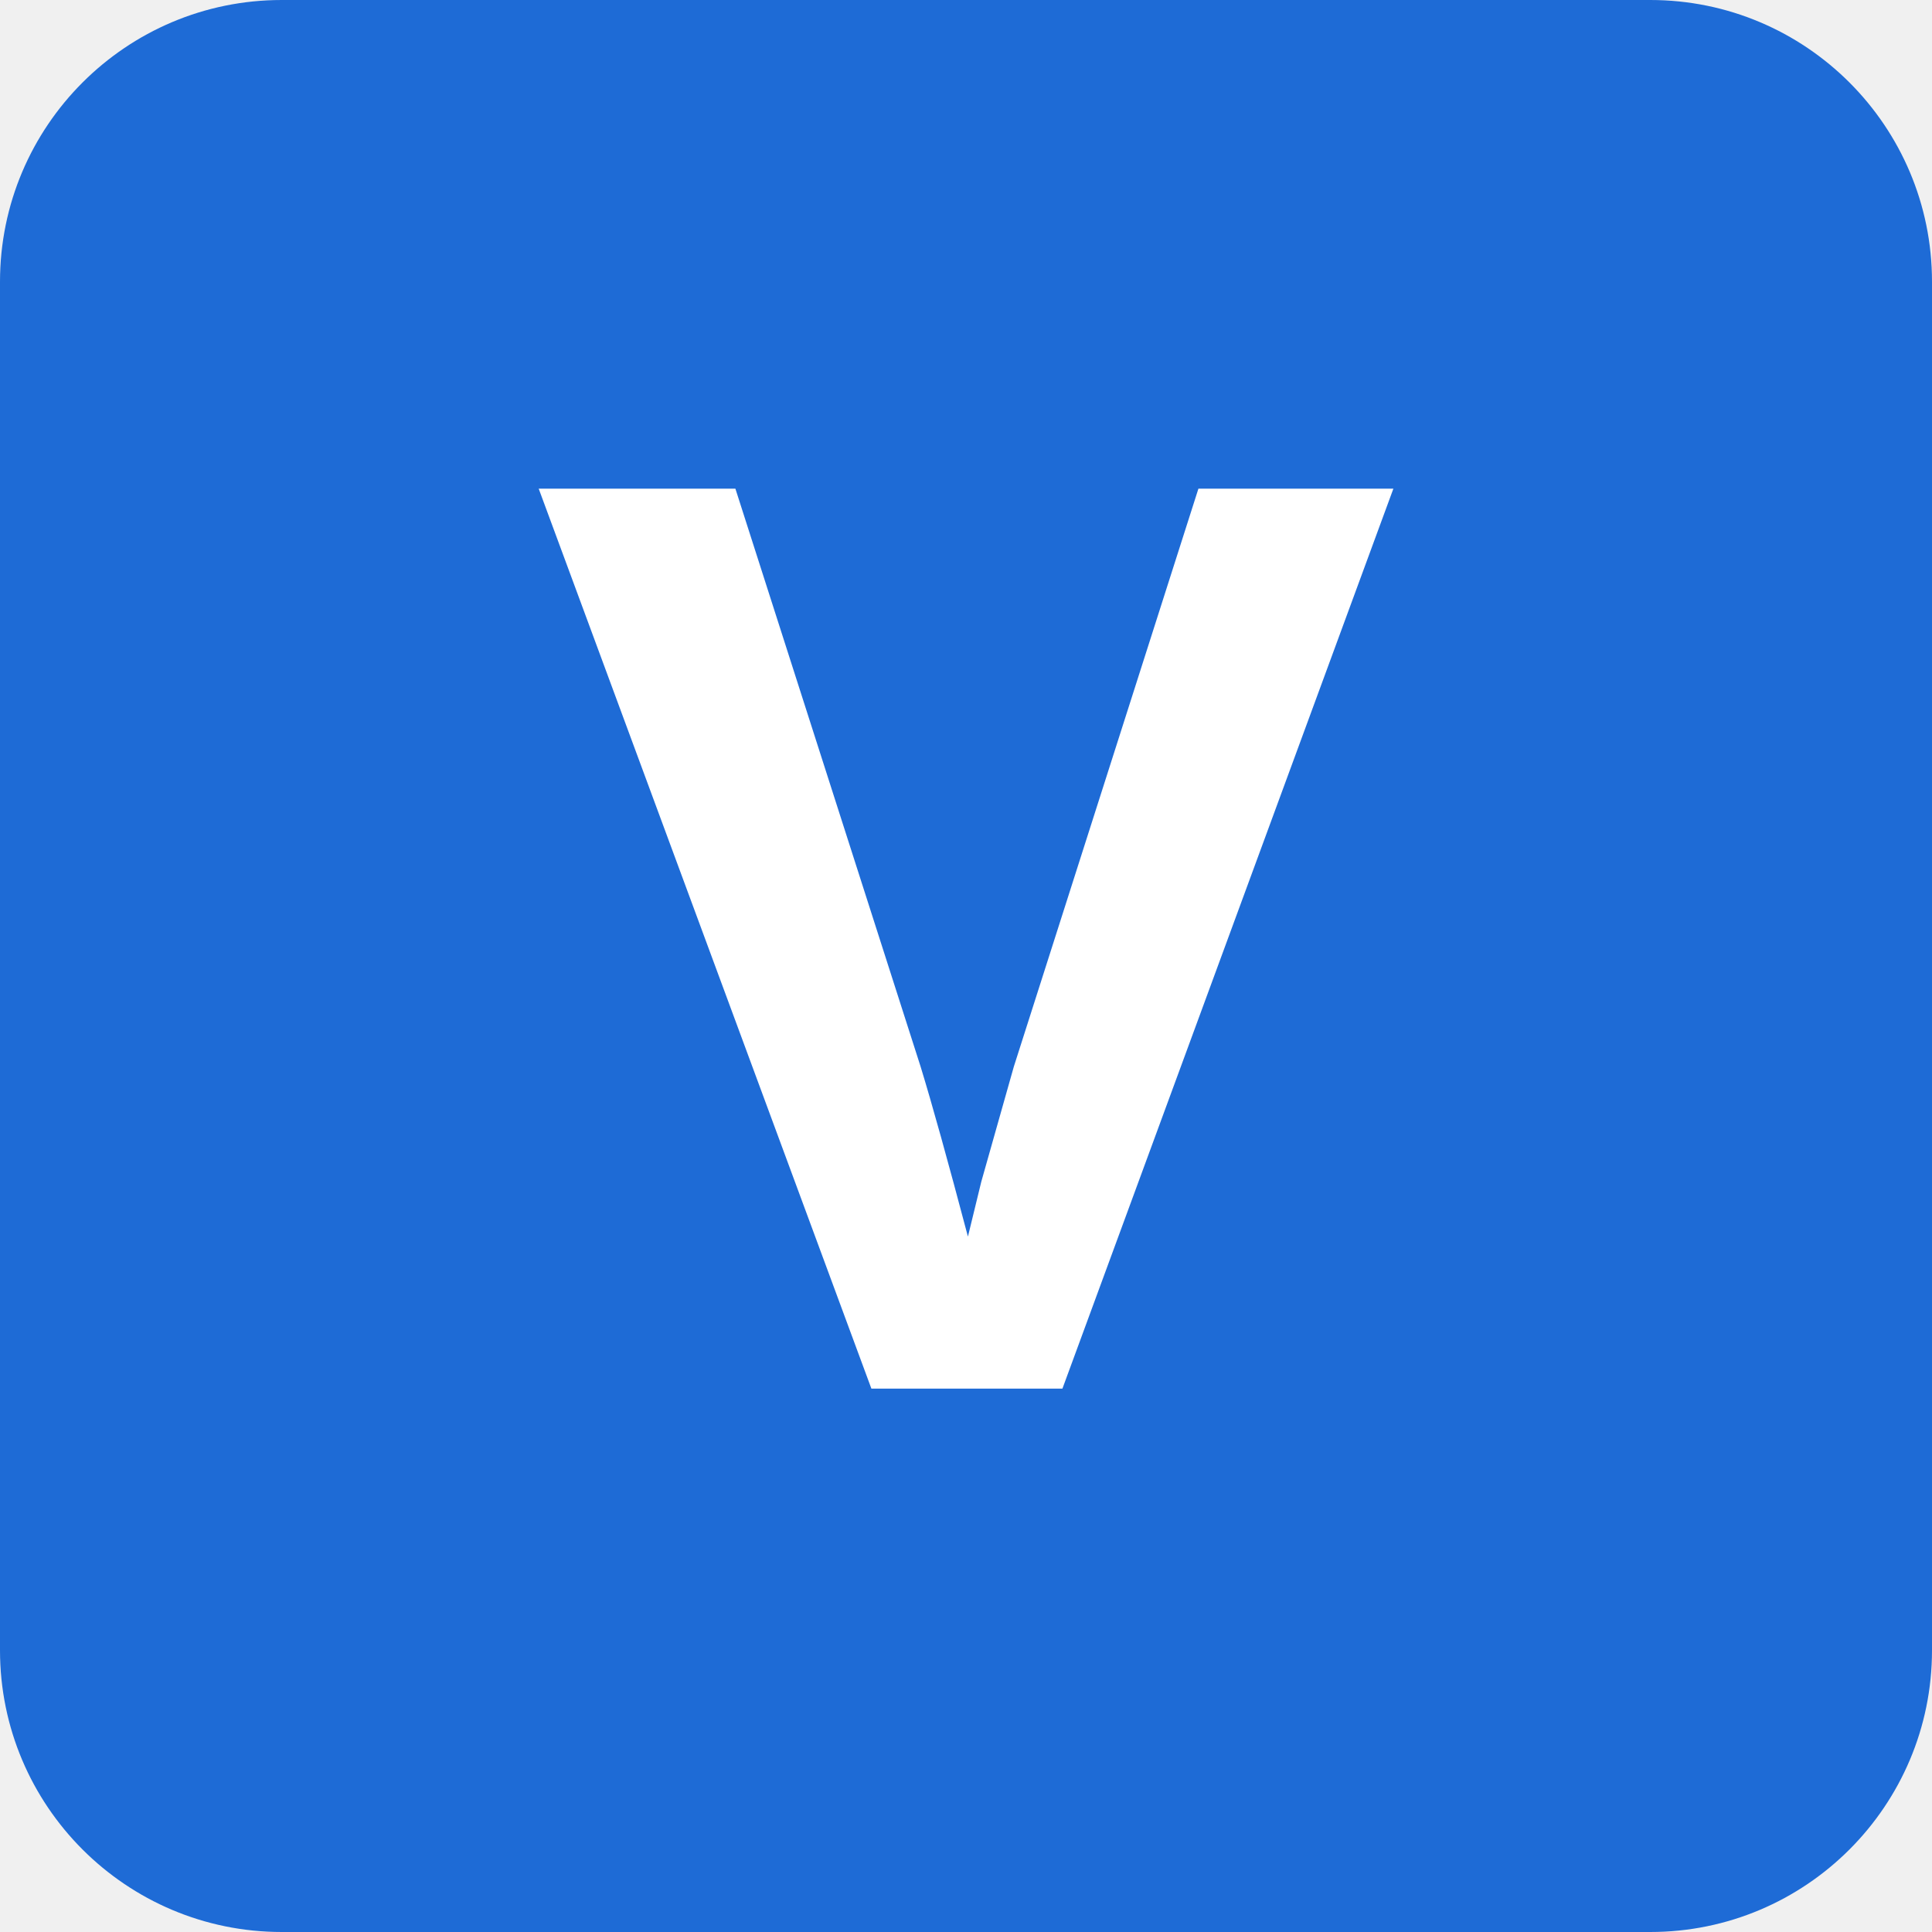
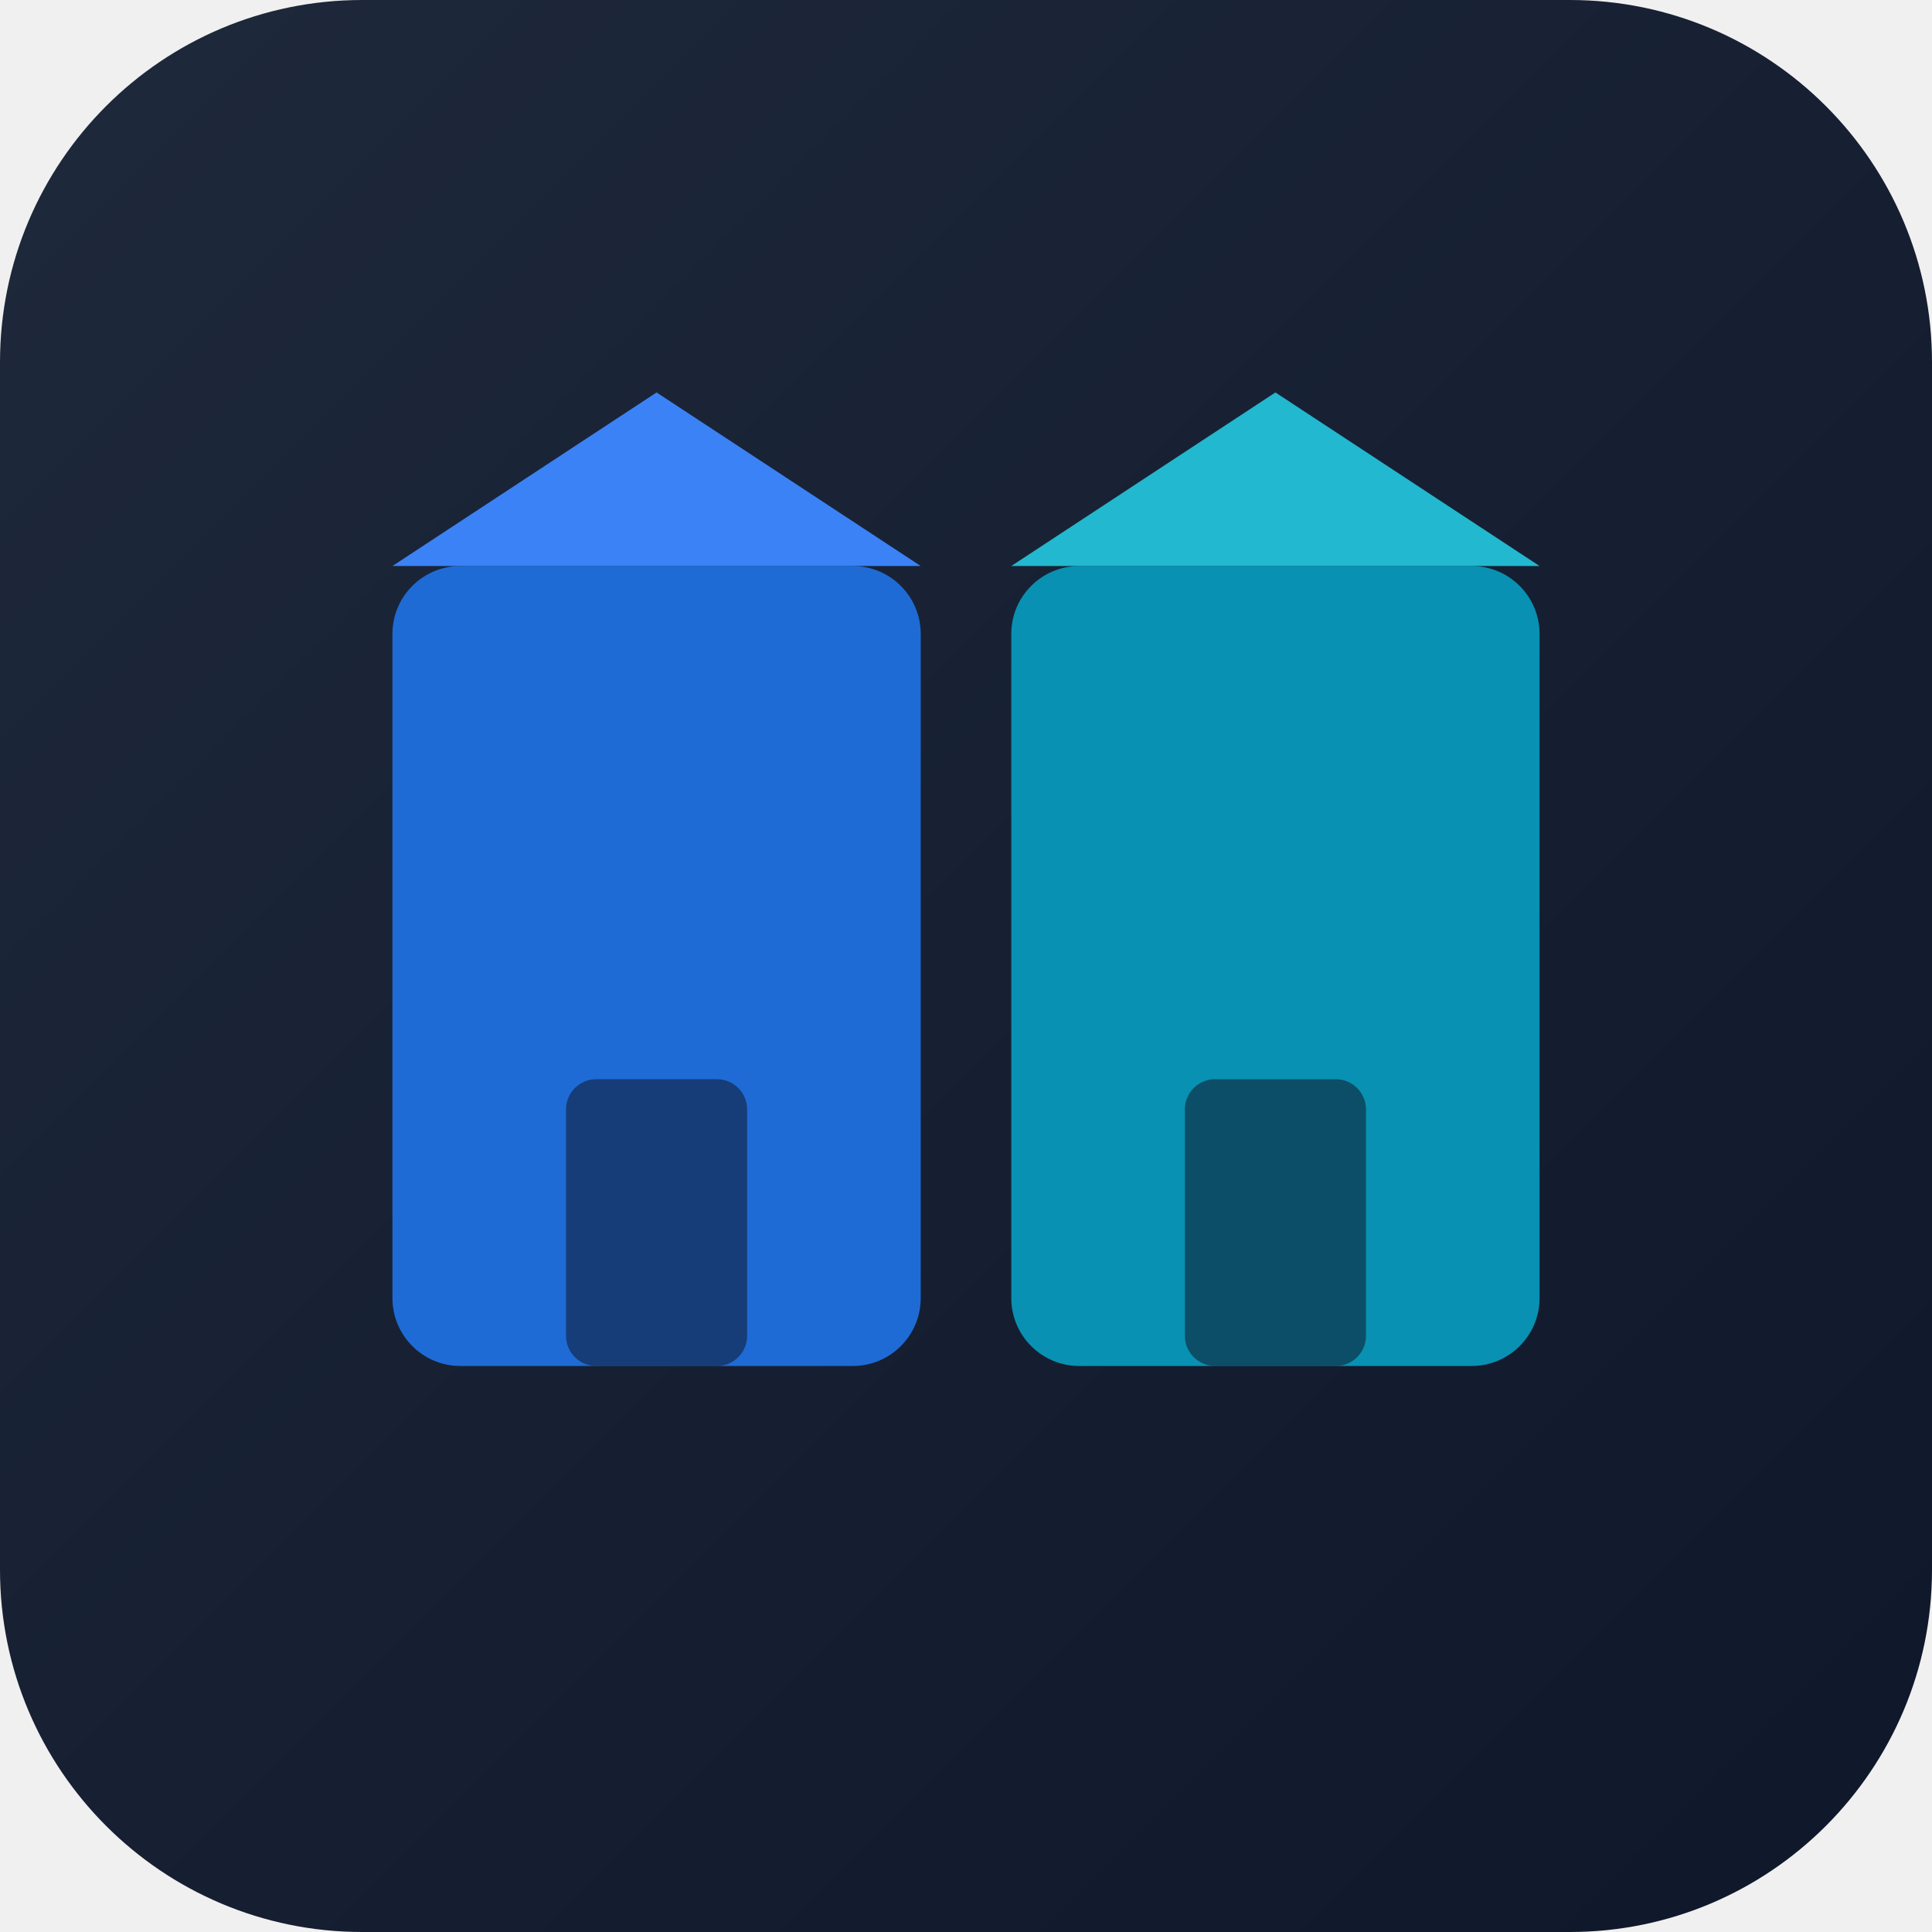
- <svg xmlns="http://www.w3.org/2000/svg" viewBox="0 0 192 192">
-   <rect width="192" height="192" fill="#1e6bd6" rx="28" />
-   <text x="96" y="138" font-size="130" text-anchor="middle" fill="#ffffff" font-family="Arial, Helvetica, sans-serif" font-weight="900">V</text>
+ <svg xmlns="http://www.w3.org/2000/svg" width="512" height="512" viewBox="0 0 512 512">
+   <defs>
+     <linearGradient id="bg" x1="0" y1="0" x2="1" y2="1">
+       <stop offset="0" stop-color="#1e293b" />
+       <stop offset="1" stop-color="#0f172a" />
+     </linearGradient>
+   </defs>
+   <rect width="512" height="512" rx="96" fill="url(#bg)" />
+   <rect x="104" y="150" width="140" height="212" rx="18" fill="#1e6bd6" />
+   <rect x="268" y="150" width="140" height="212" rx="18" fill="#0891b2" />
+   <path d="M104 150 L174 104 L244 150 Z" fill="#3b82f6" />
+   <path d="M268 150 L338 104 L408 150 Z" fill="#22b8cf" />
+   <rect x="150" y="286" width="48" height="76" rx="8" fill="#0f172a" opacity="0.55" />
+   <rect x="314" y="286" width="48" height="76" rx="8" fill="#0f172a" opacity="0.55" />
</svg>
